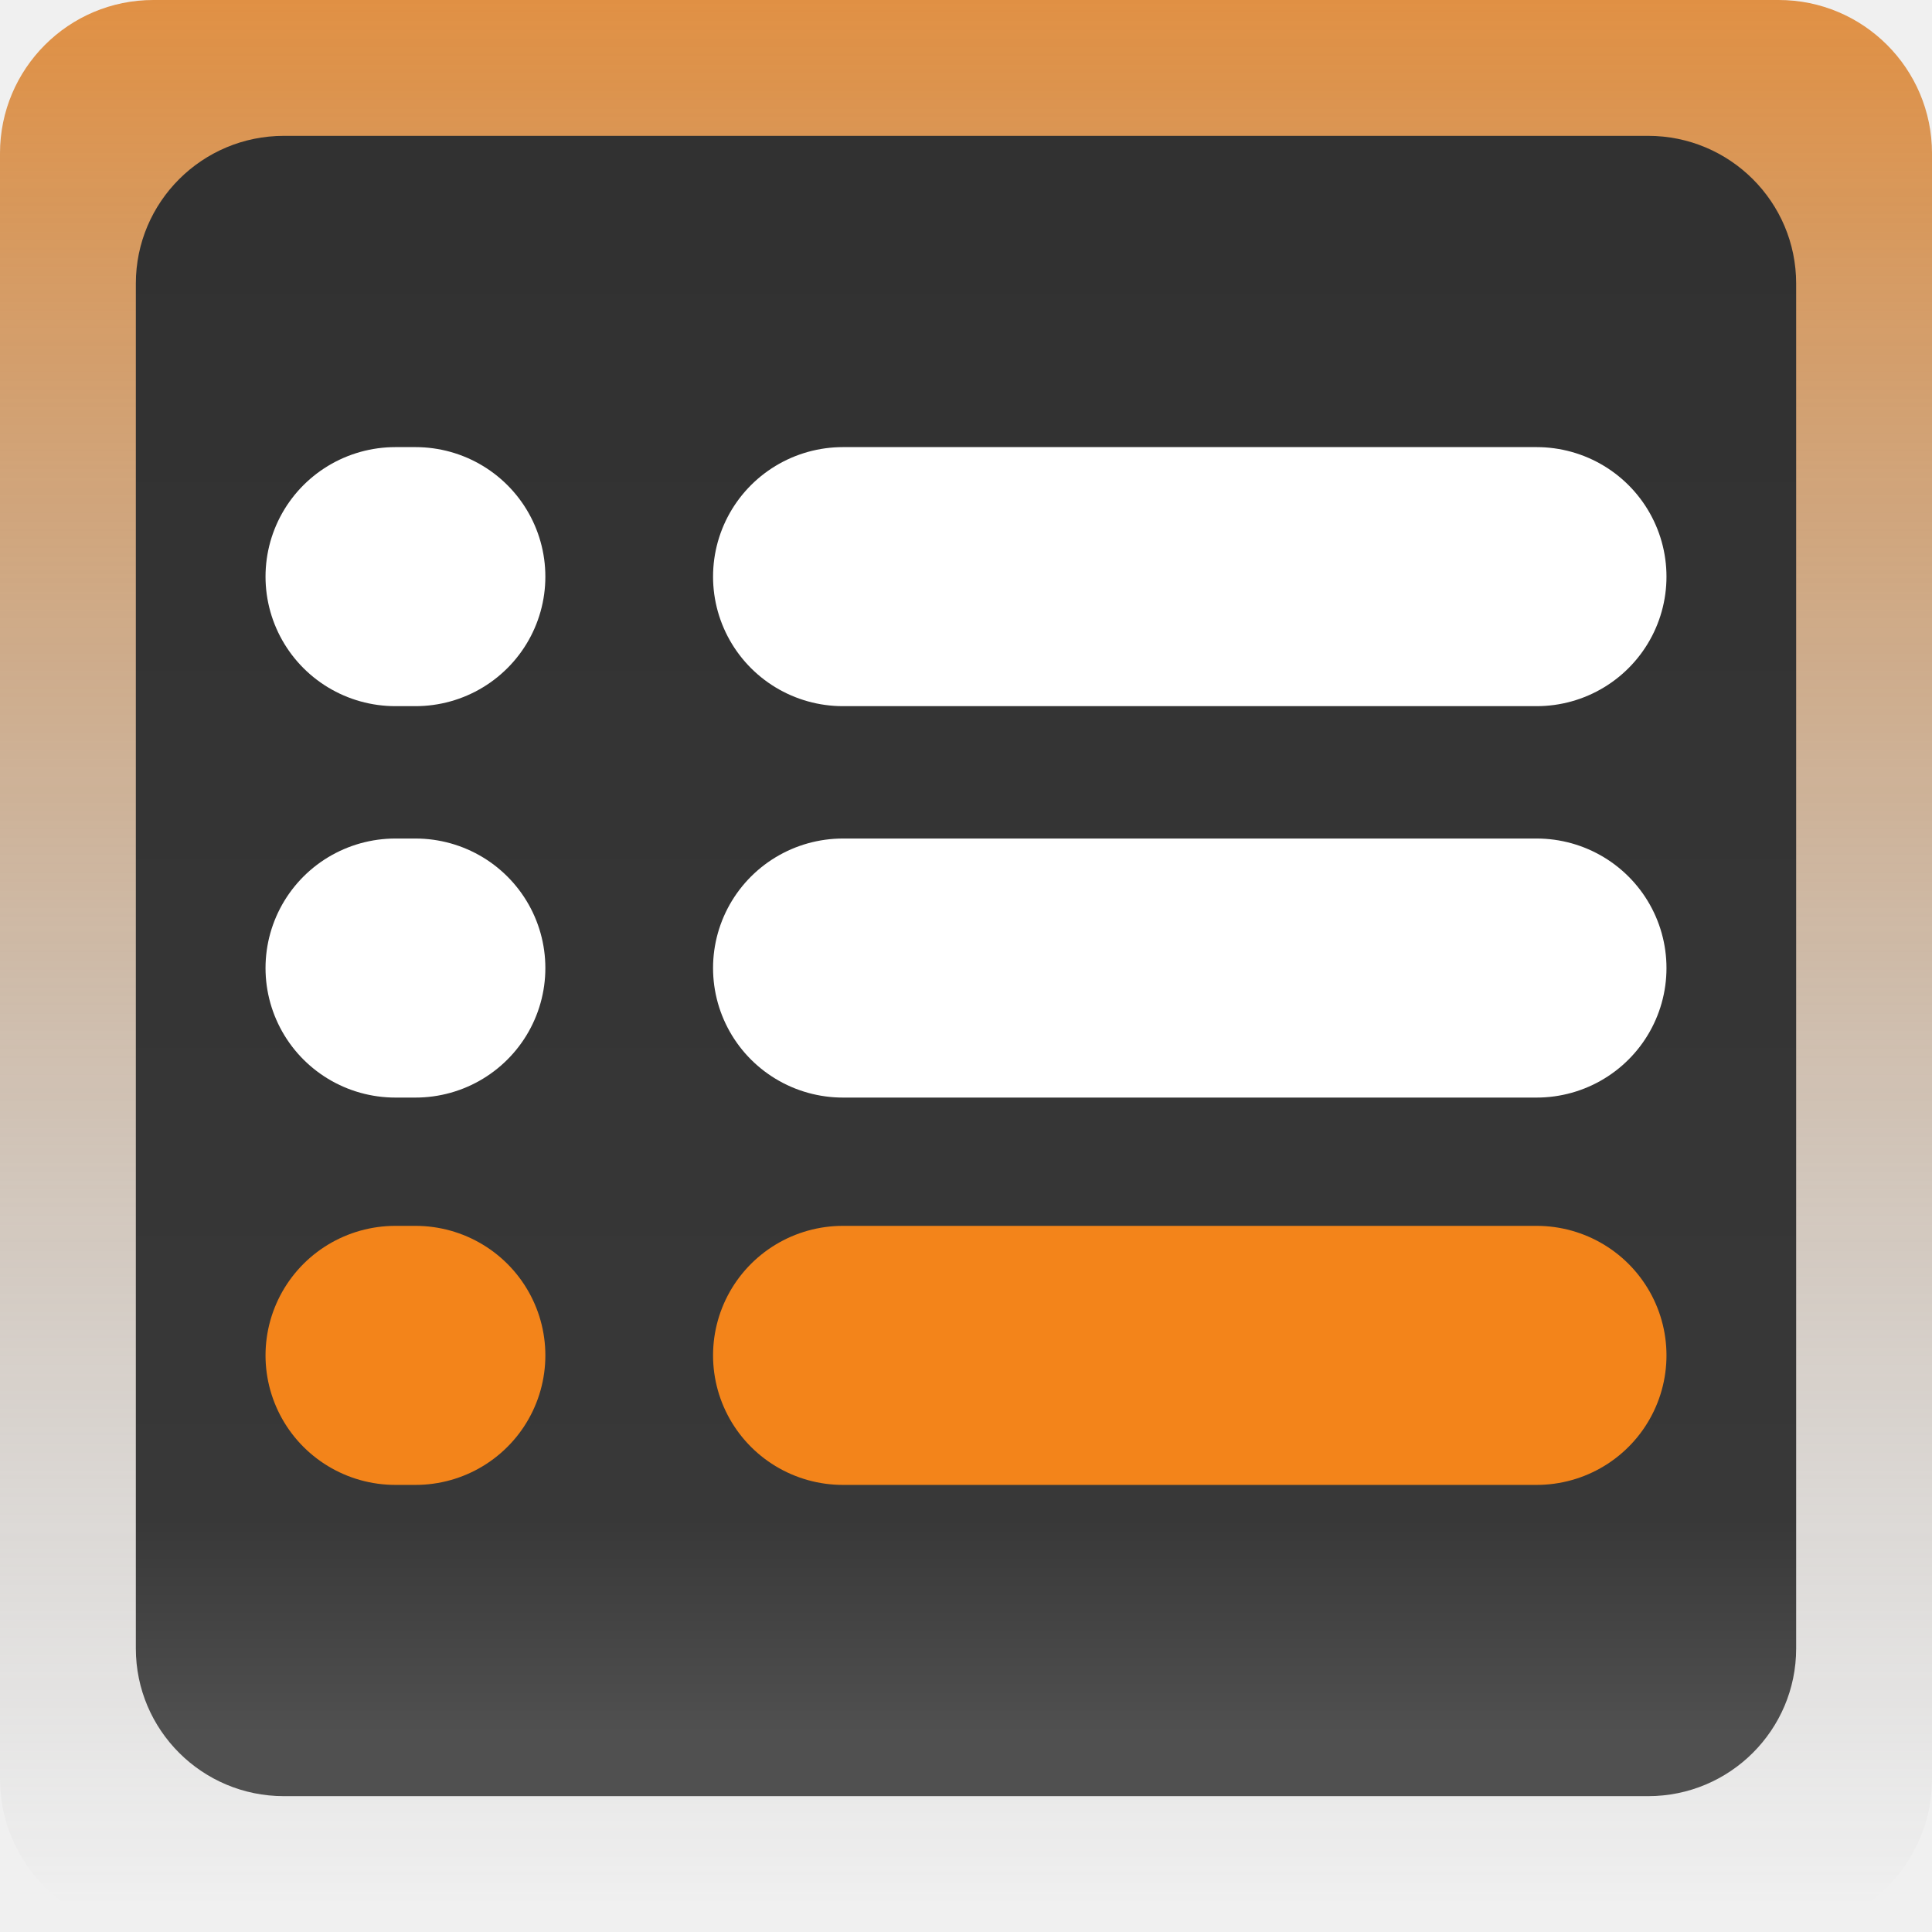
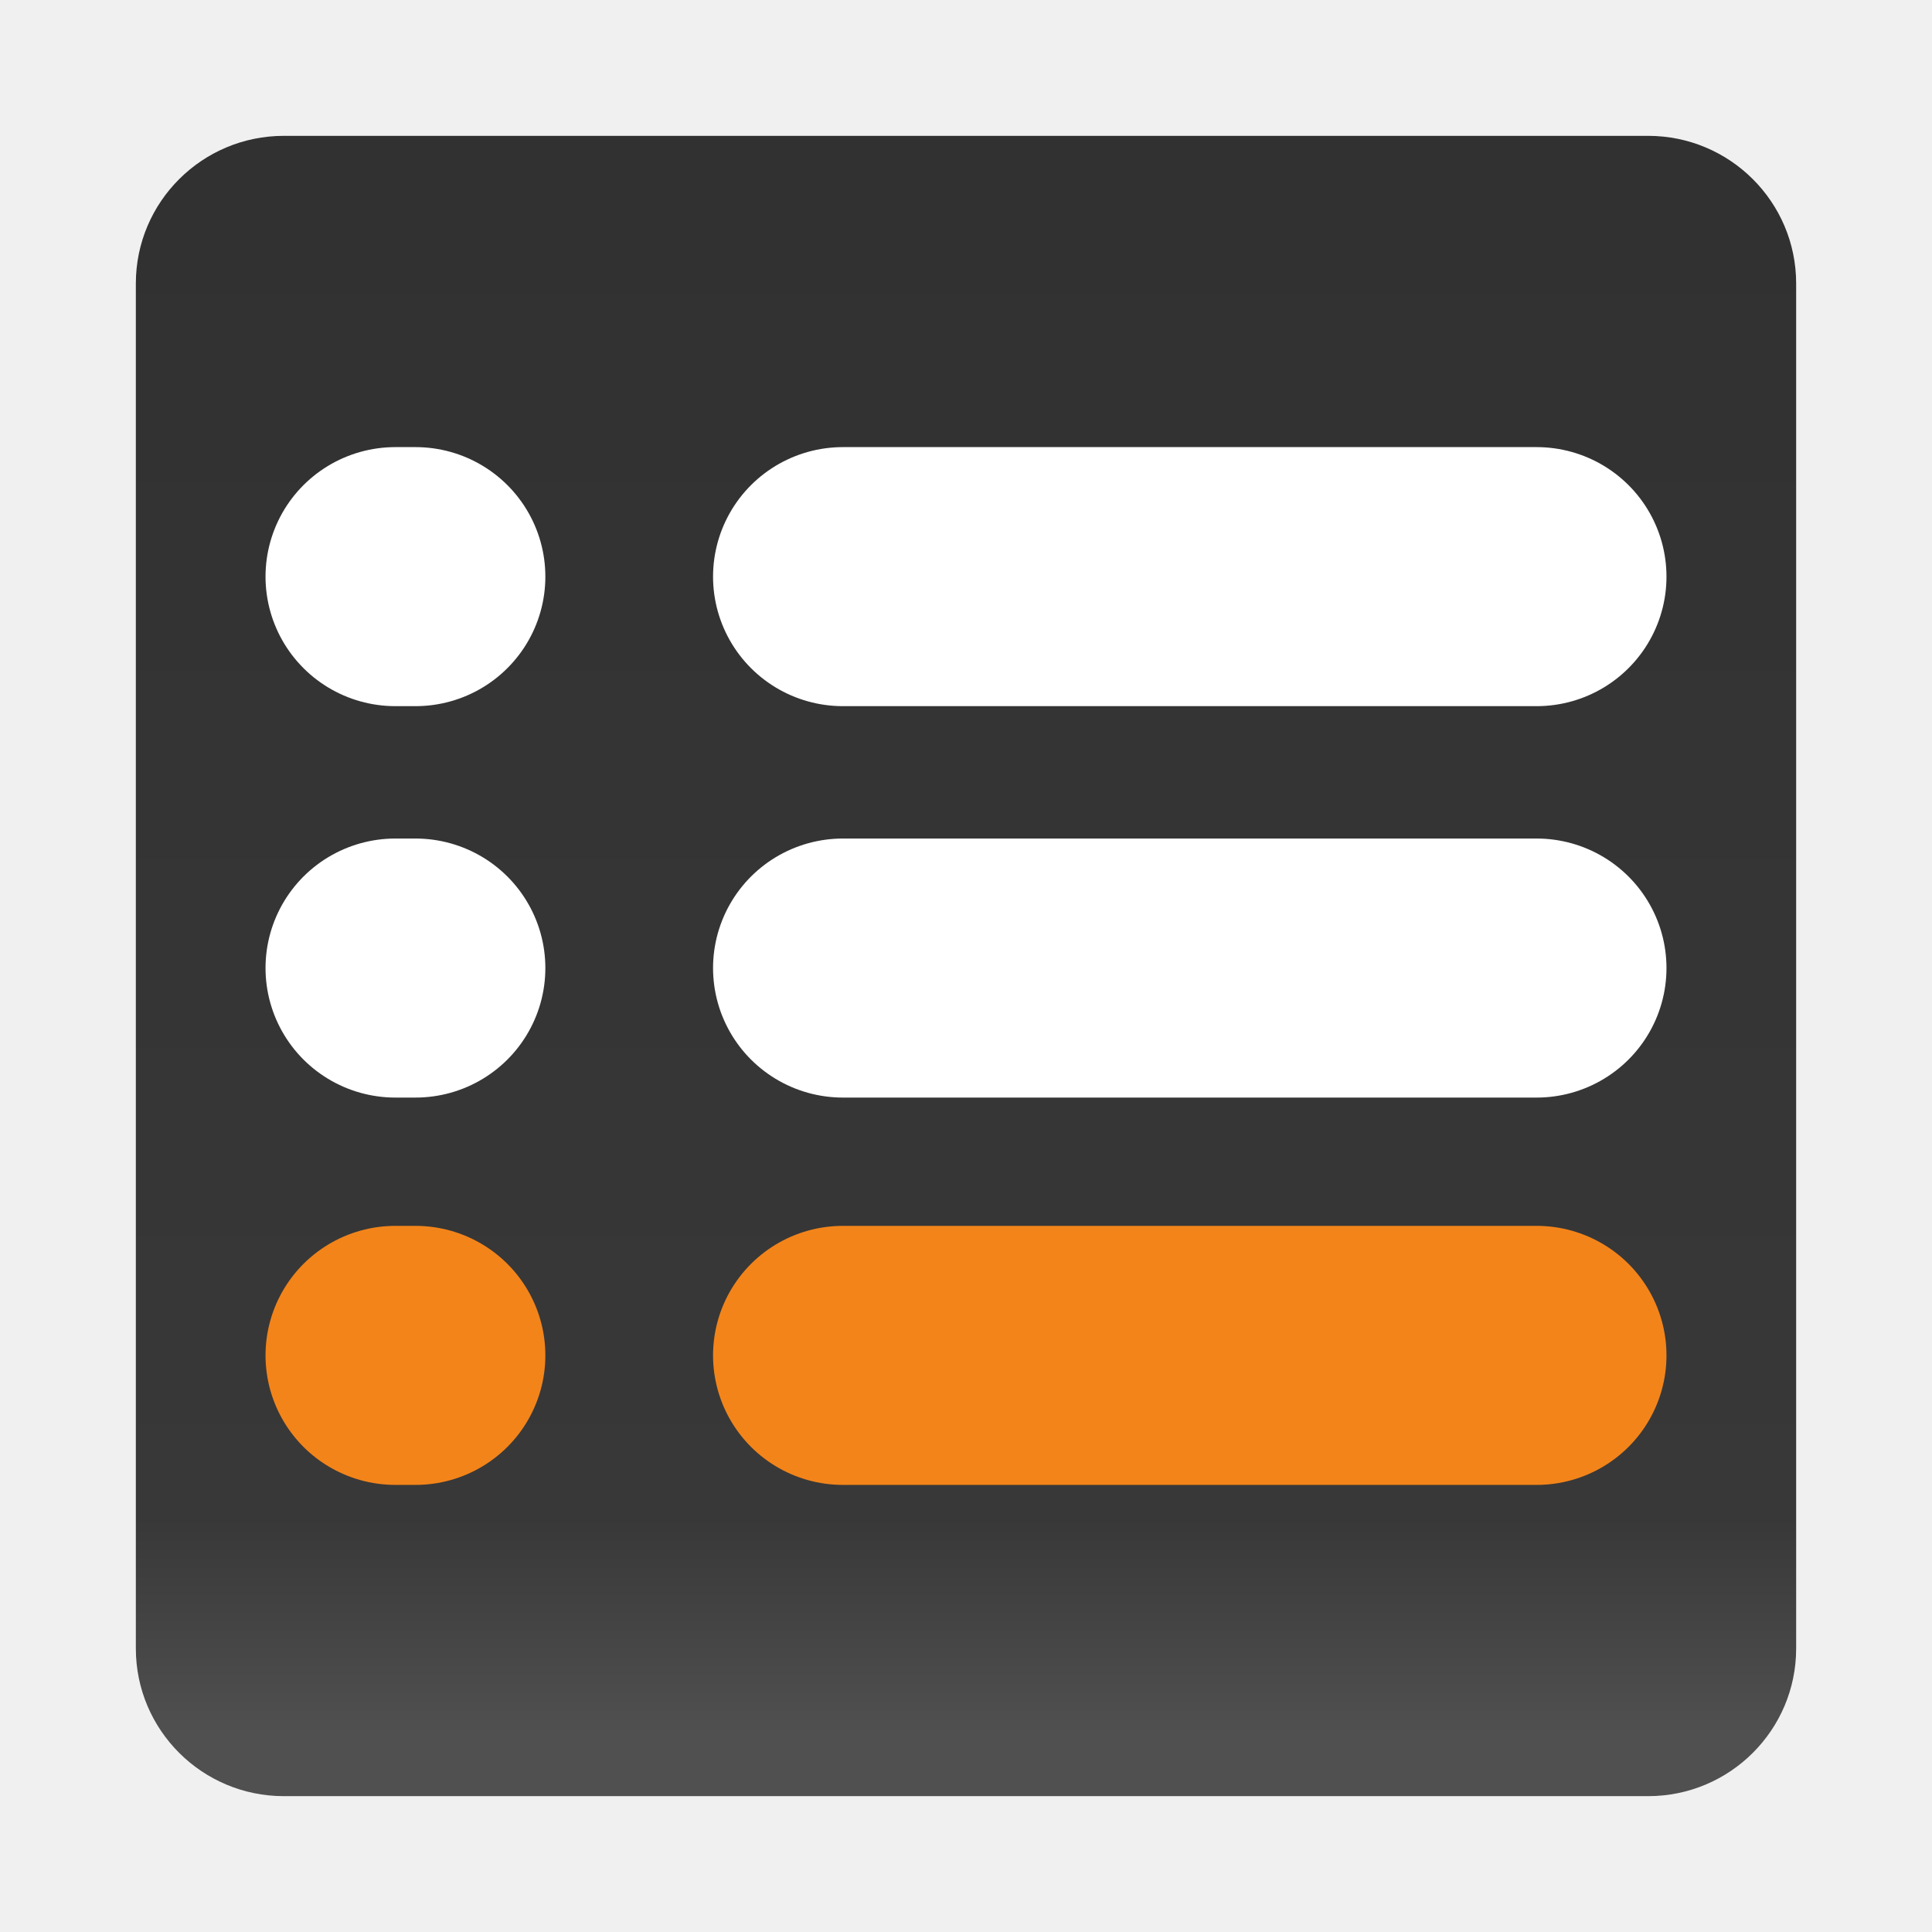
<svg xmlns="http://www.w3.org/2000/svg" xmlns:xlink="http://www.w3.org/1999/xlink" version="1.1" width="64" height="64" id="svg4110">
  <defs id="defs4112">
    <linearGradient id="linearGradient6676-6-03">
      <stop style="stop-color:#313131;stop-opacity:1;" offset="0" id="stop6678-07-06" />
      <stop id="stop6684-4-6" offset="0.86" style="stop-color:#383838;stop-opacity:1;" />
      <stop style="stop-color:#6d6d6d;stop-opacity:1;" offset="1" id="stop6680-18-4" />
    </linearGradient>
    <linearGradient id="linearGradient5773-3-9-7-3-6">
      <stop style="stop-color:#1c1c1c;stop-opacity:1;" offset="0" id="stop5775-4-2-5-3-7" />
      <stop style="stop-color:#7a7a7a;stop-opacity:1;" offset="1" id="stop5777-54-5-4-76-4" />
    </linearGradient>
    <linearGradient y2="663.023" x2="-490.325" y1="681.038" x1="-490.325" gradientTransform="translate(62.09559,-2.160578)" gradientUnits="userSpaceOnUse" id="linearGradient7861-5" xlink:href="#linearGradient6676-6-9" />
    <linearGradient id="linearGradient6676-6-9">
      <stop style="stop-color:#1e1e1e;stop-opacity:1;" offset="0" id="stop6678-07-5" />
      <stop id="stop6684-4-0" offset="0.86" style="stop-color:#333333;stop-opacity:1;" />
      <stop style="stop-color:#6d6d6d;stop-opacity:1;" offset="1" id="stop6680-18-6" />
    </linearGradient>
    <linearGradient id="linearGradient5773-3-9-7-3">
      <stop style="stop-color:#1c1c1c;stop-opacity:1;" offset="0" id="stop5775-4-2-5-3" />
      <stop style="stop-color:#646464;stop-opacity:1;" offset="1" id="stop5777-54-5-4-76" />
    </linearGradient>
    <linearGradient id="linearGradient6676-6-23">
      <stop style="stop-color:#313131;stop-opacity:1;" offset="0" id="stop6678-07-9" />
      <stop id="stop6684-4-09" offset="0.86" style="stop-color:#383838;stop-opacity:1;" />
      <stop style="stop-color:#505050;stop-opacity:1;" offset="1" id="stop6680-18-7" />
    </linearGradient>
    <linearGradient xlink:href="#linearGradient5773-3-9-7-3" id="linearGradient7135" gradientUnits="userSpaceOnUse" gradientTransform="matrix(0.194825,0,0,4.571429,80.46267,331.4287)" x1="-225.5" y1="-74.925" x2="-225.5" y2="-50.78" />
    <linearGradient xlink:href="#linearGradient6676-6-23" id="linearGradient7147" gradientUnits="userSpaceOnUse" gradientTransform="matrix(2.639891,0,0,2.824805,1329.763,-1866.376)" x1="-490.325" y1="681.038" x2="-490.325" y2="663.023" />
    <linearGradient xlink:href="#linearGradient6676-6-23" id="linearGradient9468" gradientUnits="userSpaceOnUse" gradientTransform="matrix(2.827025,0,0,2.819962,1421.757,-1927.121)" x1="-490.325" y1="681.038" x2="-490.325" y2="663.023" />
    <linearGradient y2="-58.694" x2="-225.5" y1="-74.925" x1="-225.5" gradientTransform="matrix(0.194825,0,0,4.571429,80.46272,331.4285)" gradientUnits="userSpaceOnUse" id="linearGradient10174" xlink:href="#linearGradient5773-3-9-7-3-7" />
    <linearGradient id="linearGradient5773-3-9-7-3-7">
      <stop style="stop-color:#f3841a;stop-opacity:1;" offset="0" id="stop5775-4-2-5-3-74" />
      <stop style="stop-color:#646464;stop-opacity:0;" offset="1" id="stop5777-54-5-4-76-89" />
    </linearGradient>
-     <linearGradient y2="-58.694" x2="-225.5" y1="-74.925" x1="-225.5" gradientTransform="matrix(0.194825,0,0,4.571429,80.46272,331.4285)" gradientUnits="userSpaceOnUse" id="linearGradient16426" xlink:href="#linearGradient5773-3-9-7-3-7" />
  </defs>
-   <rect style="fill:url(#linearGradient16426);fill-opacity:1;fill-rule:nonzero;stroke:none" id="rect4633-9-3-5" width="64" height="64" x="0" y="0" ry="5.08" />
  <rect style="fill:url(#linearGradient9468);fill-opacity:1;fill-rule:nonzero;stroke:none" id="rect4593-9-1-8-2-1" y="-59.5" x="4.5" ry="4.892" height="55" width="55" rx="4.905" transform="scale(1,-1)" />
  <g id="g6686" transform="matrix(2.827025,0,0,2.819962,1422.157,-1864.664)">
    <path d="m -493.181,668.011 8.129,0" id="path3193" style="fill:#ffffff;stroke:#ffffff;stroke-width:3.043;stroke-linecap:round;stroke-linejoin:miter;stroke-miterlimit:4;stroke-opacity:1;stroke-dasharray:none" />
    <path d="m -498.189,668.011 -0.236,0" id="path3193-2" style="fill:#ffffff;stroke:#ffffff;stroke-width:3.043;stroke-linecap:round;stroke-linejoin:miter;stroke-miterlimit:4;stroke-opacity:1;stroke-dasharray:none" />
    <path d="m -493.181,672.609 8.129,0" id="path3193-1" style="fill:#ffffff;stroke:#ffffff;stroke-width:3.043;stroke-linecap:round;stroke-linejoin:miter;stroke-miterlimit:4;stroke-opacity:1;stroke-dasharray:none" />
    <path d="m -498.189,672.609 -0.236,0" id="path3193-2-0" style="fill:#ffffff;stroke:#ffffff;stroke-width:3.043;stroke-linecap:round;stroke-linejoin:miter;stroke-miterlimit:4;stroke-opacity:1;stroke-dasharray:none" />
    <path d="m -493.181,677.159 8.129,0" id="path3193-0" style="fill:#ffffff;stroke:#f3841a;stroke-width:3.043;stroke-linecap:round;stroke-linejoin:miter;stroke-miterlimit:4;stroke-opacity:1;stroke-dasharray:none" />
    <path d="m -498.189,677.159 -0.236,0" id="path3193-2-5" style="fill:#ffffff;stroke:#f3841a;stroke-width:3.043;stroke-linecap:round;stroke-linejoin:miter;stroke-miterlimit:4;stroke-opacity:1;stroke-dasharray:none" />
  </g>
</svg>
